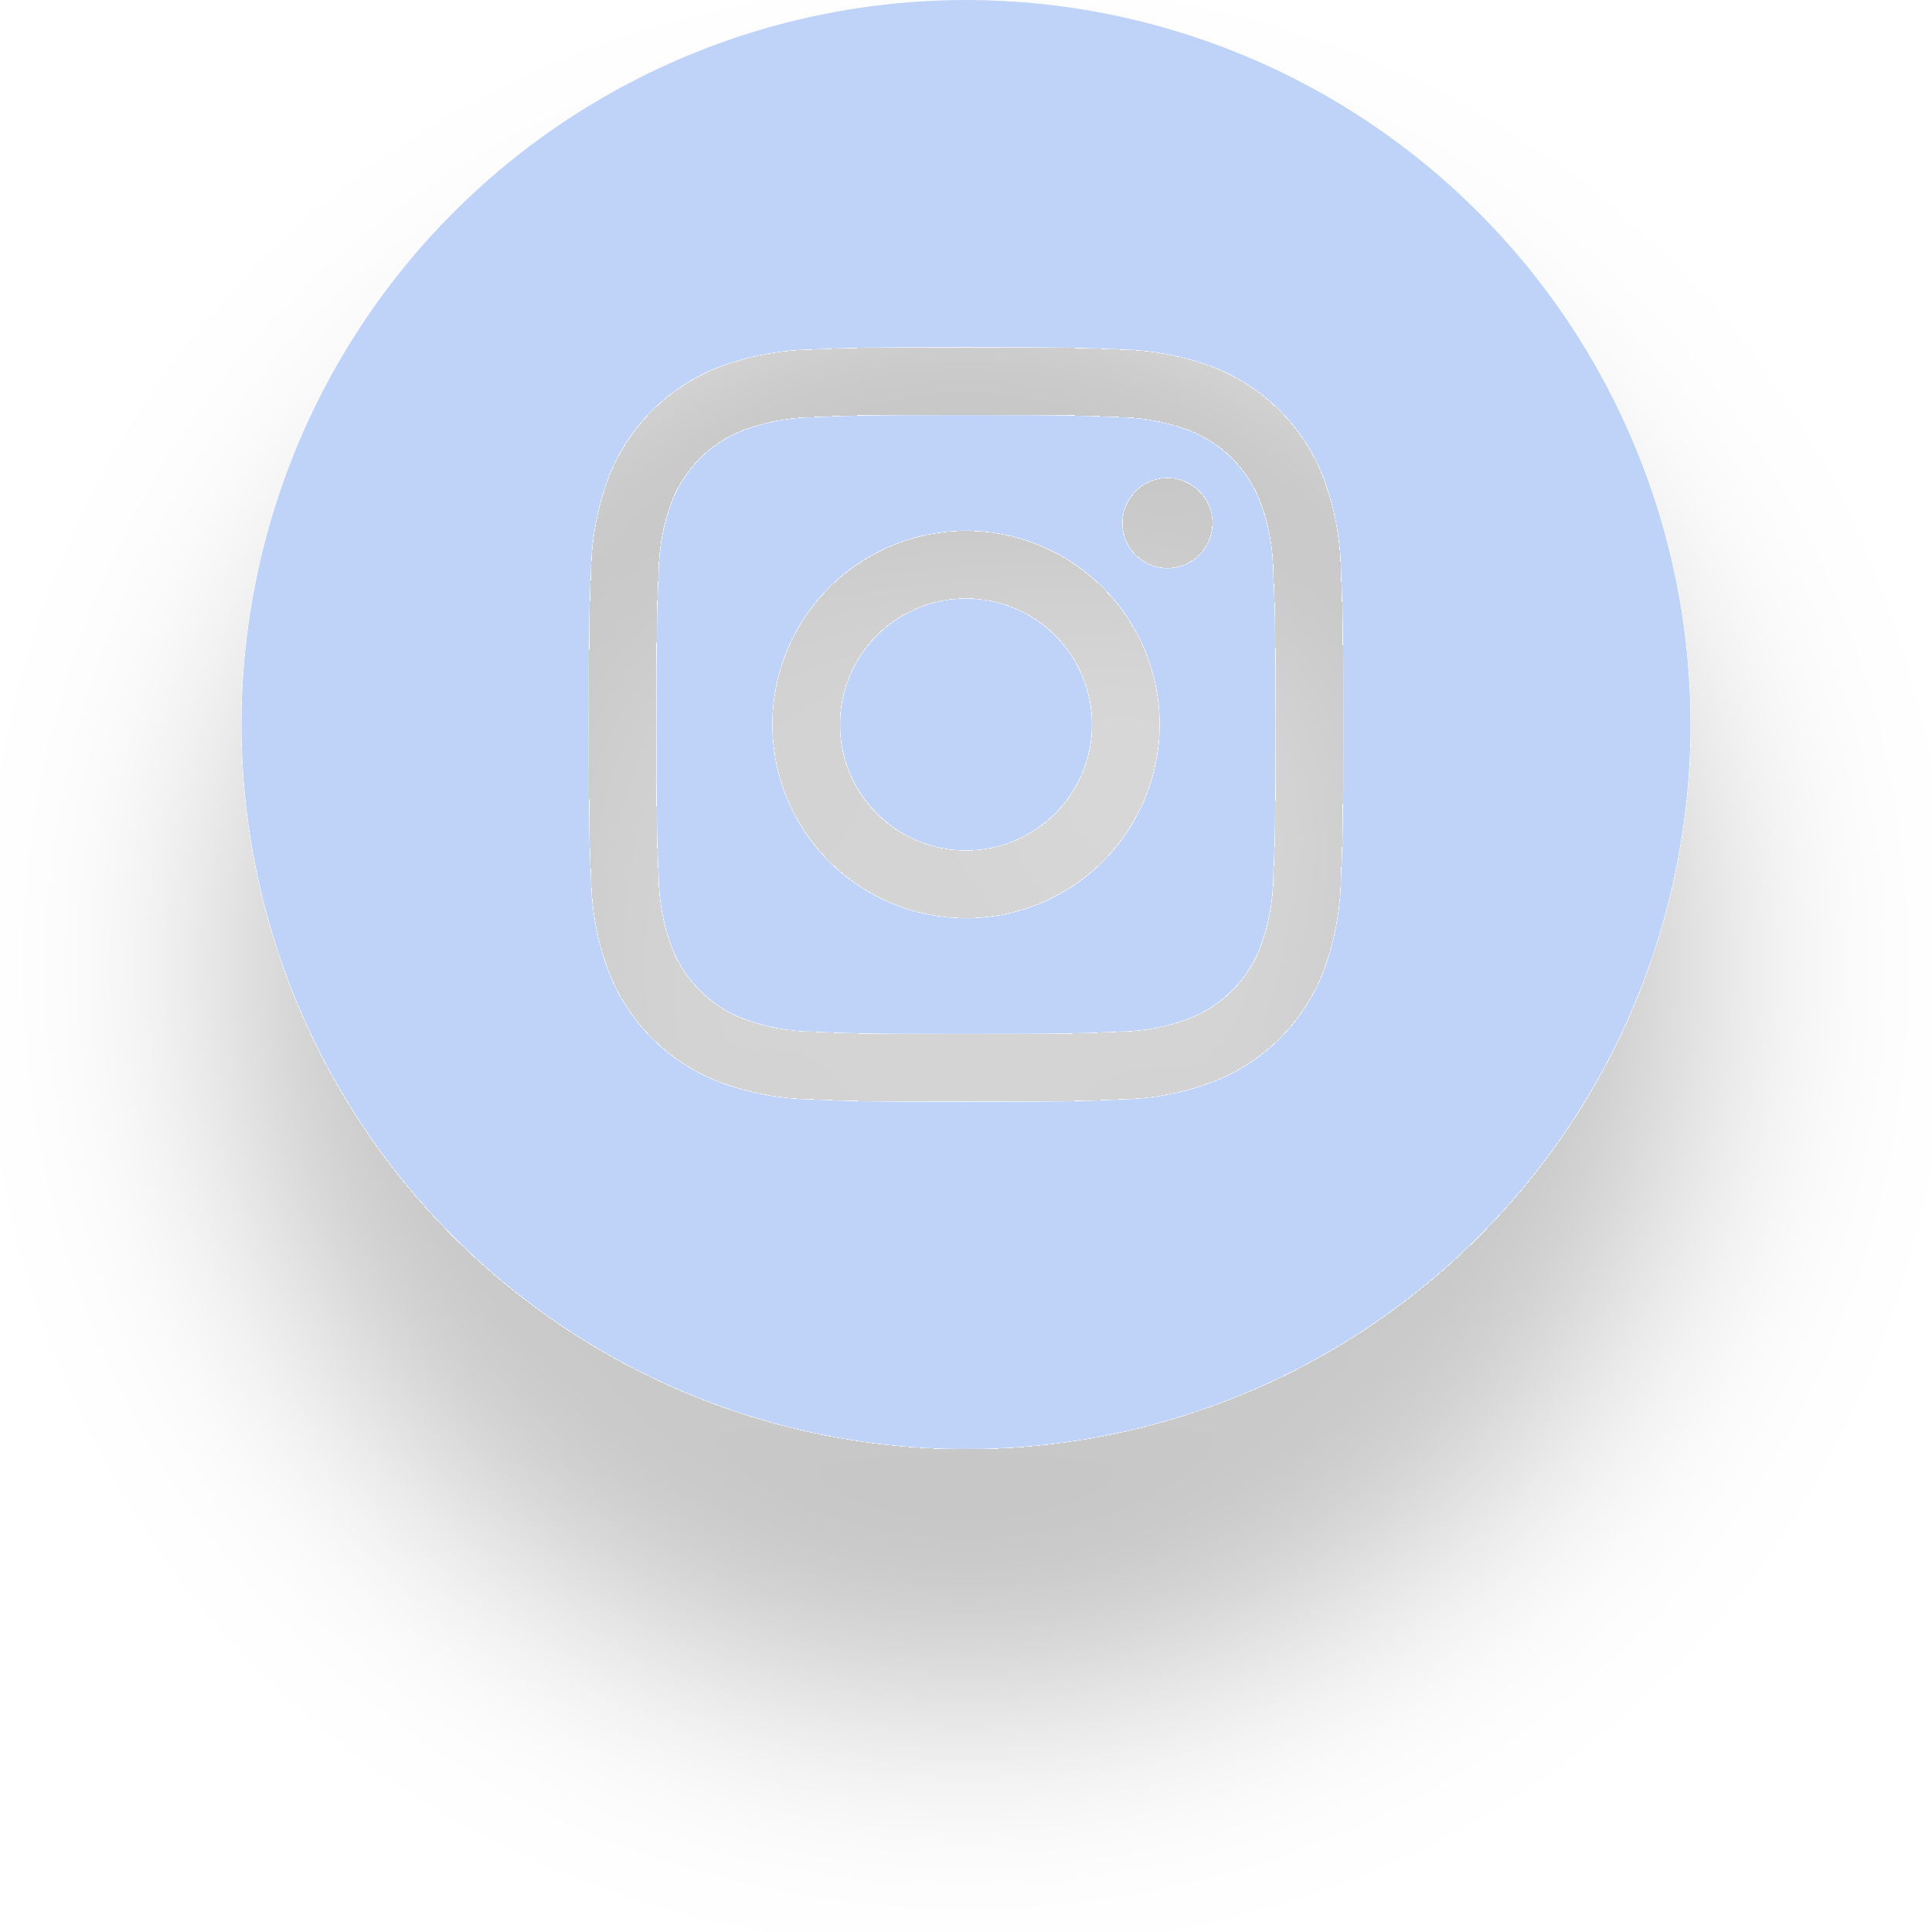
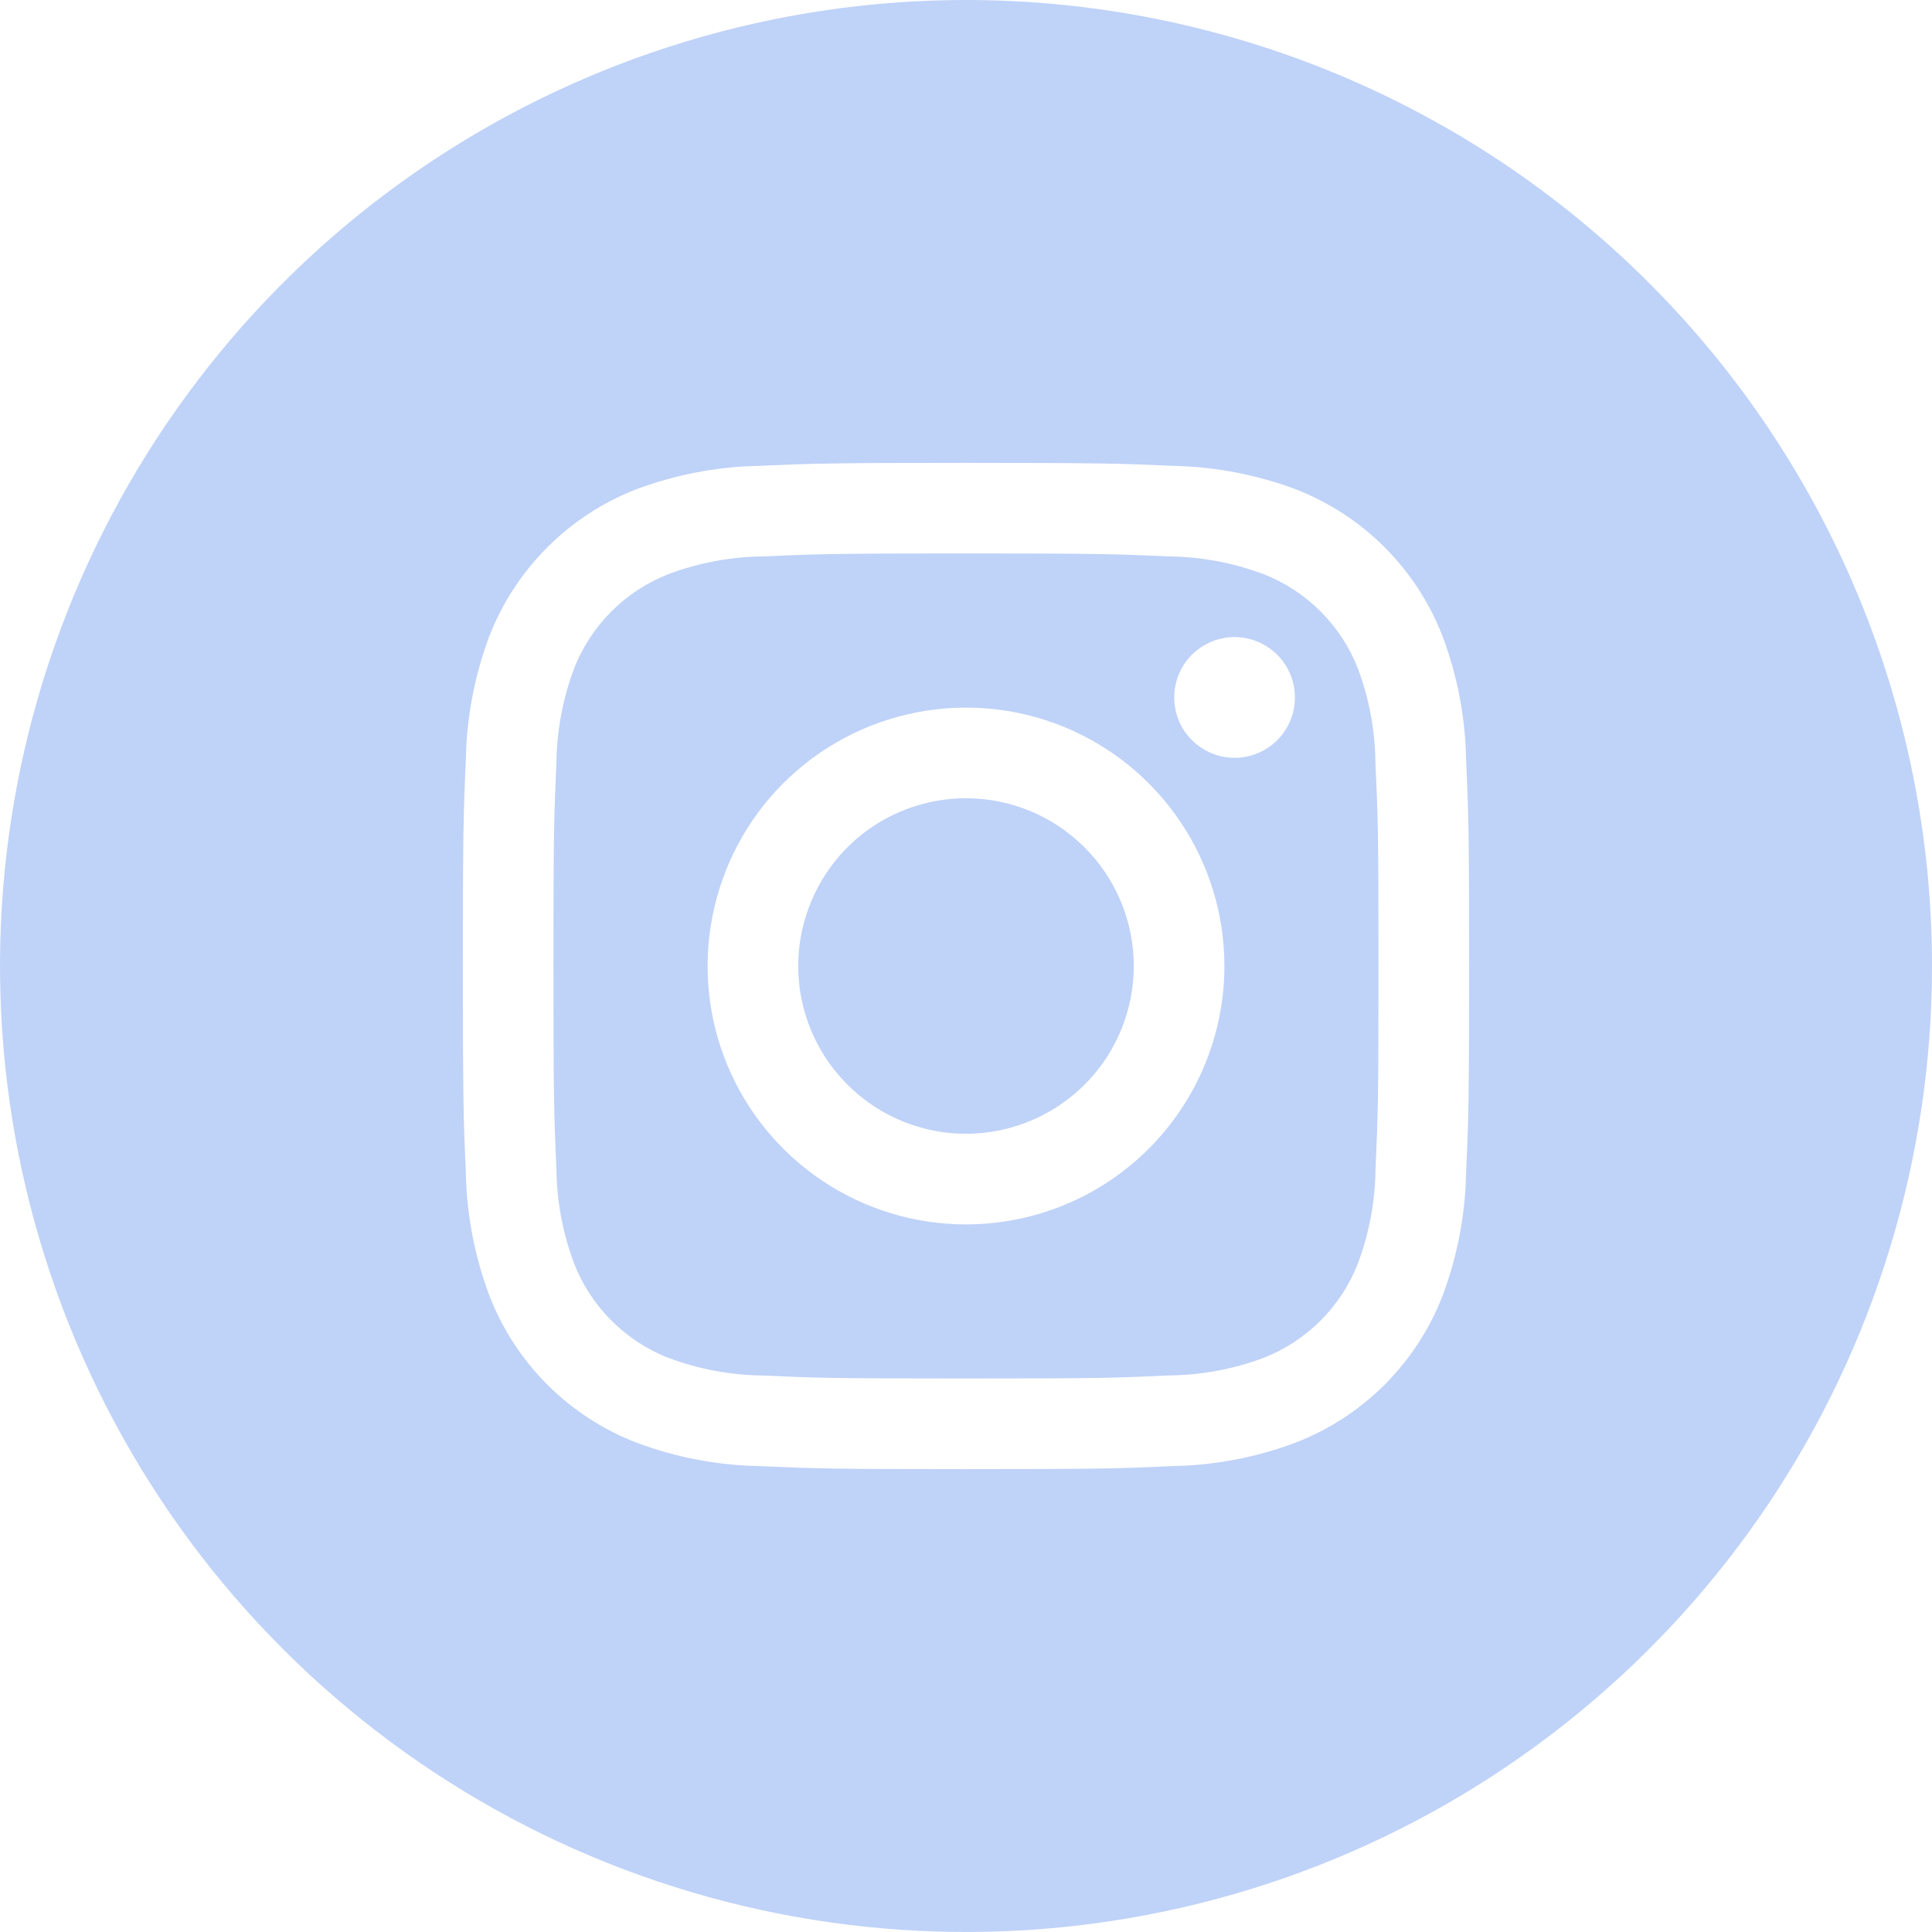
- <svg xmlns="http://www.w3.org/2000/svg" width="32" height="32" viewBox="0 0 32 32" fill="none">
-   <g filter="url(#filter0_d_416_192)">
-     <path d="M20.872 8.314C20.768 8.044 20.609 7.799 20.404 7.595C20.2 7.391 19.955 7.231 19.685 7.128C19.314 6.99 18.921 6.917 18.525 6.912C17.866 6.883 17.669 6.875 16 6.875C14.331 6.875 14.134 6.883 13.475 6.912C13.079 6.917 12.686 6.99 12.314 7.128C12.044 7.232 11.799 7.391 11.595 7.596C11.391 7.8 11.231 8.045 11.127 8.315C10.99 8.686 10.917 9.079 10.912 9.475C10.883 10.134 10.875 10.331 10.875 12C10.875 13.669 10.883 13.866 10.912 14.525C10.917 14.921 10.99 15.314 11.127 15.686C11.232 15.956 11.391 16.201 11.596 16.405C11.8 16.609 12.045 16.769 12.315 16.872C12.687 17.01 13.079 17.083 13.475 17.087C14.134 17.117 14.331 17.124 16 17.124C17.669 17.124 17.866 17.117 18.525 17.086C18.922 17.082 19.314 17.01 19.686 16.872C19.956 16.768 20.201 16.609 20.405 16.404C20.61 16.2 20.769 15.955 20.872 15.685C21.01 15.313 21.083 14.921 21.087 14.525C21.117 13.866 21.124 13.669 21.124 12C21.124 10.331 21.117 10.134 21.086 9.475C21.082 9.079 21.01 8.686 20.872 8.314ZM16 15.21C15.365 15.21 14.745 15.022 14.217 14.669C13.689 14.316 13.277 13.815 13.034 13.228C12.791 12.642 12.728 11.996 12.852 11.374C12.976 10.751 13.281 10.179 13.73 9.73C14.179 9.281 14.751 8.976 15.374 8.852C15.996 8.728 16.642 8.791 17.228 9.034C17.815 9.277 18.316 9.689 18.669 10.217C19.022 10.745 19.21 11.365 19.21 12C19.21 12.851 18.872 13.668 18.27 14.27C17.668 14.872 16.851 15.21 16 15.21ZM19.336 9.414C19.188 9.414 19.043 9.37 18.92 9.287C18.796 9.205 18.7 9.088 18.643 8.951C18.587 8.814 18.572 8.663 18.601 8.517C18.63 8.372 18.701 8.238 18.806 8.133C18.911 8.029 19.044 7.957 19.19 7.928C19.335 7.899 19.486 7.914 19.623 7.971C19.76 8.028 19.877 8.124 19.96 8.247C20.042 8.37 20.086 8.515 20.086 8.664C20.086 8.863 20.007 9.053 19.867 9.194C19.726 9.335 19.535 9.414 19.336 9.414ZM18.084 12C18.084 12.412 17.962 12.815 17.733 13.158C17.504 13.5 17.178 13.767 16.797 13.925C16.417 14.083 15.998 14.124 15.594 14.044C15.189 13.963 14.818 13.765 14.527 13.473C14.235 13.182 14.037 12.811 13.956 12.406C13.876 12.002 13.917 11.583 14.075 11.203C14.233 10.822 14.5 10.496 14.842 10.267C15.185 10.039 15.588 9.916 16 9.916C16.553 9.916 17.083 10.136 17.473 10.527C17.864 10.917 18.084 11.447 18.084 12ZM16 0C13.627 0 11.307 0.704 9.333 2.022C7.36 3.341 5.822 5.215 4.913 7.408C4.005 9.601 3.768 12.013 4.231 14.341C4.694 16.669 5.836 18.807 7.515 20.485C9.193 22.163 11.331 23.306 13.659 23.769C15.987 24.232 18.399 23.995 20.592 23.087C22.785 22.178 24.659 20.64 25.978 18.667C27.296 16.694 28 14.373 28 12C28 8.817 26.736 5.765 24.485 3.515C22.235 1.264 19.183 0 16 0V0ZM22.212 14.576C22.202 15.095 22.103 15.608 21.921 16.094C21.761 16.509 21.515 16.886 21.201 17.201C20.886 17.515 20.509 17.761 20.094 17.921C19.608 18.103 19.096 18.202 18.578 18.212C17.91 18.242 17.698 18.25 16 18.25C14.303 18.25 14.09 18.242 13.422 18.212C12.904 18.202 12.392 18.103 11.906 17.921C11.491 17.761 11.114 17.515 10.8 17.201C10.485 16.886 10.239 16.509 10.079 16.094C9.897 15.608 9.798 15.096 9.787 14.578C9.758 13.91 9.75 13.697 9.75 12C9.75 10.303 9.758 10.09 9.787 9.422C9.798 8.904 9.896 8.392 10.078 7.906C10.238 7.491 10.484 7.114 10.799 6.799C11.114 6.484 11.491 6.238 11.906 6.077C12.392 5.896 12.904 5.798 13.422 5.787C14.09 5.758 14.303 5.75 16 5.75C17.698 5.75 17.91 5.758 18.578 5.787C19.096 5.798 19.608 5.896 20.094 6.077C20.509 6.238 20.886 6.484 21.201 6.799C21.515 7.114 21.761 7.491 21.921 7.906C22.103 8.392 22.202 8.904 22.212 9.422C22.242 10.09 22.25 10.303 22.25 12C22.25 13.697 22.242 13.91 22.212 14.578V14.576Z" fill="#BFD2F8" />
-   </g>
-   <defs>
-     <filter id="filter0_d_416_192" x="0" y="0" width="32" height="32" filterUnits="userSpaceOnUse" color-interpolation-filters="sRGB">
-       <feFlood flood-opacity="0" result="BackgroundImageFix" />
-       <feColorMatrix in="SourceAlpha" type="matrix" values="0 0 0 0 0 0 0 0 0 0 0 0 0 0 0 0 0 0 127 0" result="hardAlpha" />
-       <feOffset dy="4" />
-       <feGaussianBlur stdDeviation="2" />
-       <feComposite in2="hardAlpha" operator="out" />
-       <feColorMatrix type="matrix" values="0 0 0 0 0 0 0 0 0 0 0 0 0 0 0 0 0 0 0.25 0" />
-       <feBlend mode="normal" in2="BackgroundImageFix" result="effect1_dropShadow_416_192" />
-       <feBlend mode="normal" in="SourceGraphic" in2="effect1_dropShadow_416_192" result="shape" />
-     </filter>
-   </defs>
+ <svg xmlns="http://www.w3.org/2000/svg" width="24" height="24" viewBox="0 0 24 24" fill="none">
+   <path d="M16.872 8.314C16.768 8.044 16.609 7.799 16.404 7.595C16.2 7.391 15.955 7.231 15.685 7.128C15.313 6.99 14.921 6.917 14.525 6.912C13.866 6.883 13.669 6.875 12 6.875C10.331 6.875 10.134 6.883 9.475 6.912C9.078 6.917 8.686 6.99 8.314 7.128C8.044 7.232 7.799 7.391 7.595 7.596C7.391 7.8 7.231 8.045 7.128 8.315C6.99 8.686 6.917 9.079 6.912 9.475C6.883 10.134 6.875 10.331 6.875 12C6.875 13.669 6.883 13.866 6.912 14.525C6.917 14.921 6.99 15.314 7.128 15.686C7.232 15.956 7.391 16.201 7.596 16.405C7.8 16.609 8.045 16.769 8.315 16.872C8.687 17.01 9.079 17.083 9.475 17.087C10.134 17.117 10.331 17.124 12 17.124C13.669 17.124 13.866 17.117 14.525 17.086C14.921 17.082 15.314 17.01 15.686 16.872C15.956 16.768 16.201 16.609 16.405 16.404C16.61 16.2 16.769 15.955 16.872 15.685C17.01 15.313 17.083 14.921 17.087 14.525C17.117 13.866 17.124 13.669 17.124 12C17.124 10.331 17.117 10.134 17.086 9.475C17.082 9.079 17.01 8.686 16.872 8.314ZM12 15.21C11.365 15.21 10.745 15.022 10.217 14.669C9.689 14.316 9.277 13.815 9.034 13.228C8.791 12.642 8.728 11.996 8.852 11.374C8.976 10.751 9.281 10.179 9.73 9.73C10.179 9.281 10.751 8.976 11.374 8.852C11.996 8.728 12.642 8.791 13.228 9.034C13.815 9.277 14.316 9.689 14.669 10.217C15.022 10.745 15.21 11.365 15.21 12C15.21 12.851 14.872 13.668 14.27 14.27C13.668 14.872 12.851 15.21 12 15.21ZM15.336 9.414C15.188 9.414 15.043 9.37 14.92 9.287C14.796 9.205 14.7 9.088 14.643 8.951C14.587 8.814 14.572 8.663 14.601 8.517C14.63 8.372 14.701 8.238 14.806 8.133C14.911 8.029 15.044 7.957 15.19 7.928C15.335 7.899 15.486 7.914 15.623 7.971C15.76 8.028 15.877 8.124 15.96 8.247C16.042 8.37 16.086 8.515 16.086 8.664C16.086 8.863 16.007 9.053 15.867 9.194C15.726 9.335 15.535 9.414 15.336 9.414ZM14.084 12C14.084 12.412 13.961 12.815 13.733 13.158C13.504 13.5 13.178 13.767 12.797 13.925C12.417 14.083 11.998 14.124 11.594 14.044C11.189 13.963 10.818 13.765 10.527 13.473C10.235 13.182 10.037 12.811 9.956 12.406C9.876 12.002 9.917 11.583 10.075 11.203C10.233 10.822 10.5 10.496 10.842 10.267C11.185 10.039 11.588 9.916 12 9.916C12.553 9.916 13.083 10.136 13.473 10.527C13.864 10.917 14.084 11.447 14.084 12ZM12 0C9.627 0 7.307 0.704 5.333 2.022C3.36 3.341 1.822 5.215 0.913 7.408C0.005 9.601 -0.232 12.013 0.231 14.341C0.694 16.669 1.836 18.807 3.515 20.485C5.193 22.163 7.331 23.306 9.659 23.769C11.987 24.232 14.399 23.995 16.592 23.087C18.785 22.178 20.659 20.64 21.978 18.667C23.296 16.694 24 14.373 24 12C24 8.817 22.736 5.765 20.485 3.515C18.235 1.264 15.183 0 12 0V0ZM18.212 14.576C18.202 15.095 18.103 15.608 17.921 16.094C17.761 16.509 17.515 16.886 17.201 17.201C16.886 17.515 16.509 17.761 16.094 17.921C15.608 18.103 15.096 18.202 14.578 18.212C13.91 18.242 13.697 18.25 12 18.25C10.303 18.25 10.09 18.242 9.422 18.212C8.904 18.202 8.392 18.103 7.906 17.921C7.491 17.761 7.114 17.515 6.799 17.201C6.485 16.886 6.239 16.509 6.079 16.094C5.897 15.608 5.798 15.096 5.787 14.578C5.758 13.91 5.75 13.697 5.75 12C5.75 10.303 5.758 10.09 5.787 9.422C5.798 8.904 5.896 8.392 6.077 7.906C6.238 7.491 6.484 7.114 6.799 6.799C7.114 6.484 7.491 6.238 7.906 6.077C8.392 5.896 8.904 5.798 9.422 5.787C10.09 5.758 10.303 5.75 12 5.75C13.697 5.75 13.91 5.758 14.578 5.787C15.096 5.798 15.608 5.896 16.094 6.077C16.509 6.238 16.886 6.484 17.201 6.799C17.515 7.114 17.761 7.491 17.921 7.906C18.103 8.392 18.202 8.904 18.212 9.422C18.242 10.09 18.25 10.303 18.25 12C18.25 13.697 18.242 13.91 18.212 14.578V14.576Z" fill="#BFD2F8" />
</svg>
